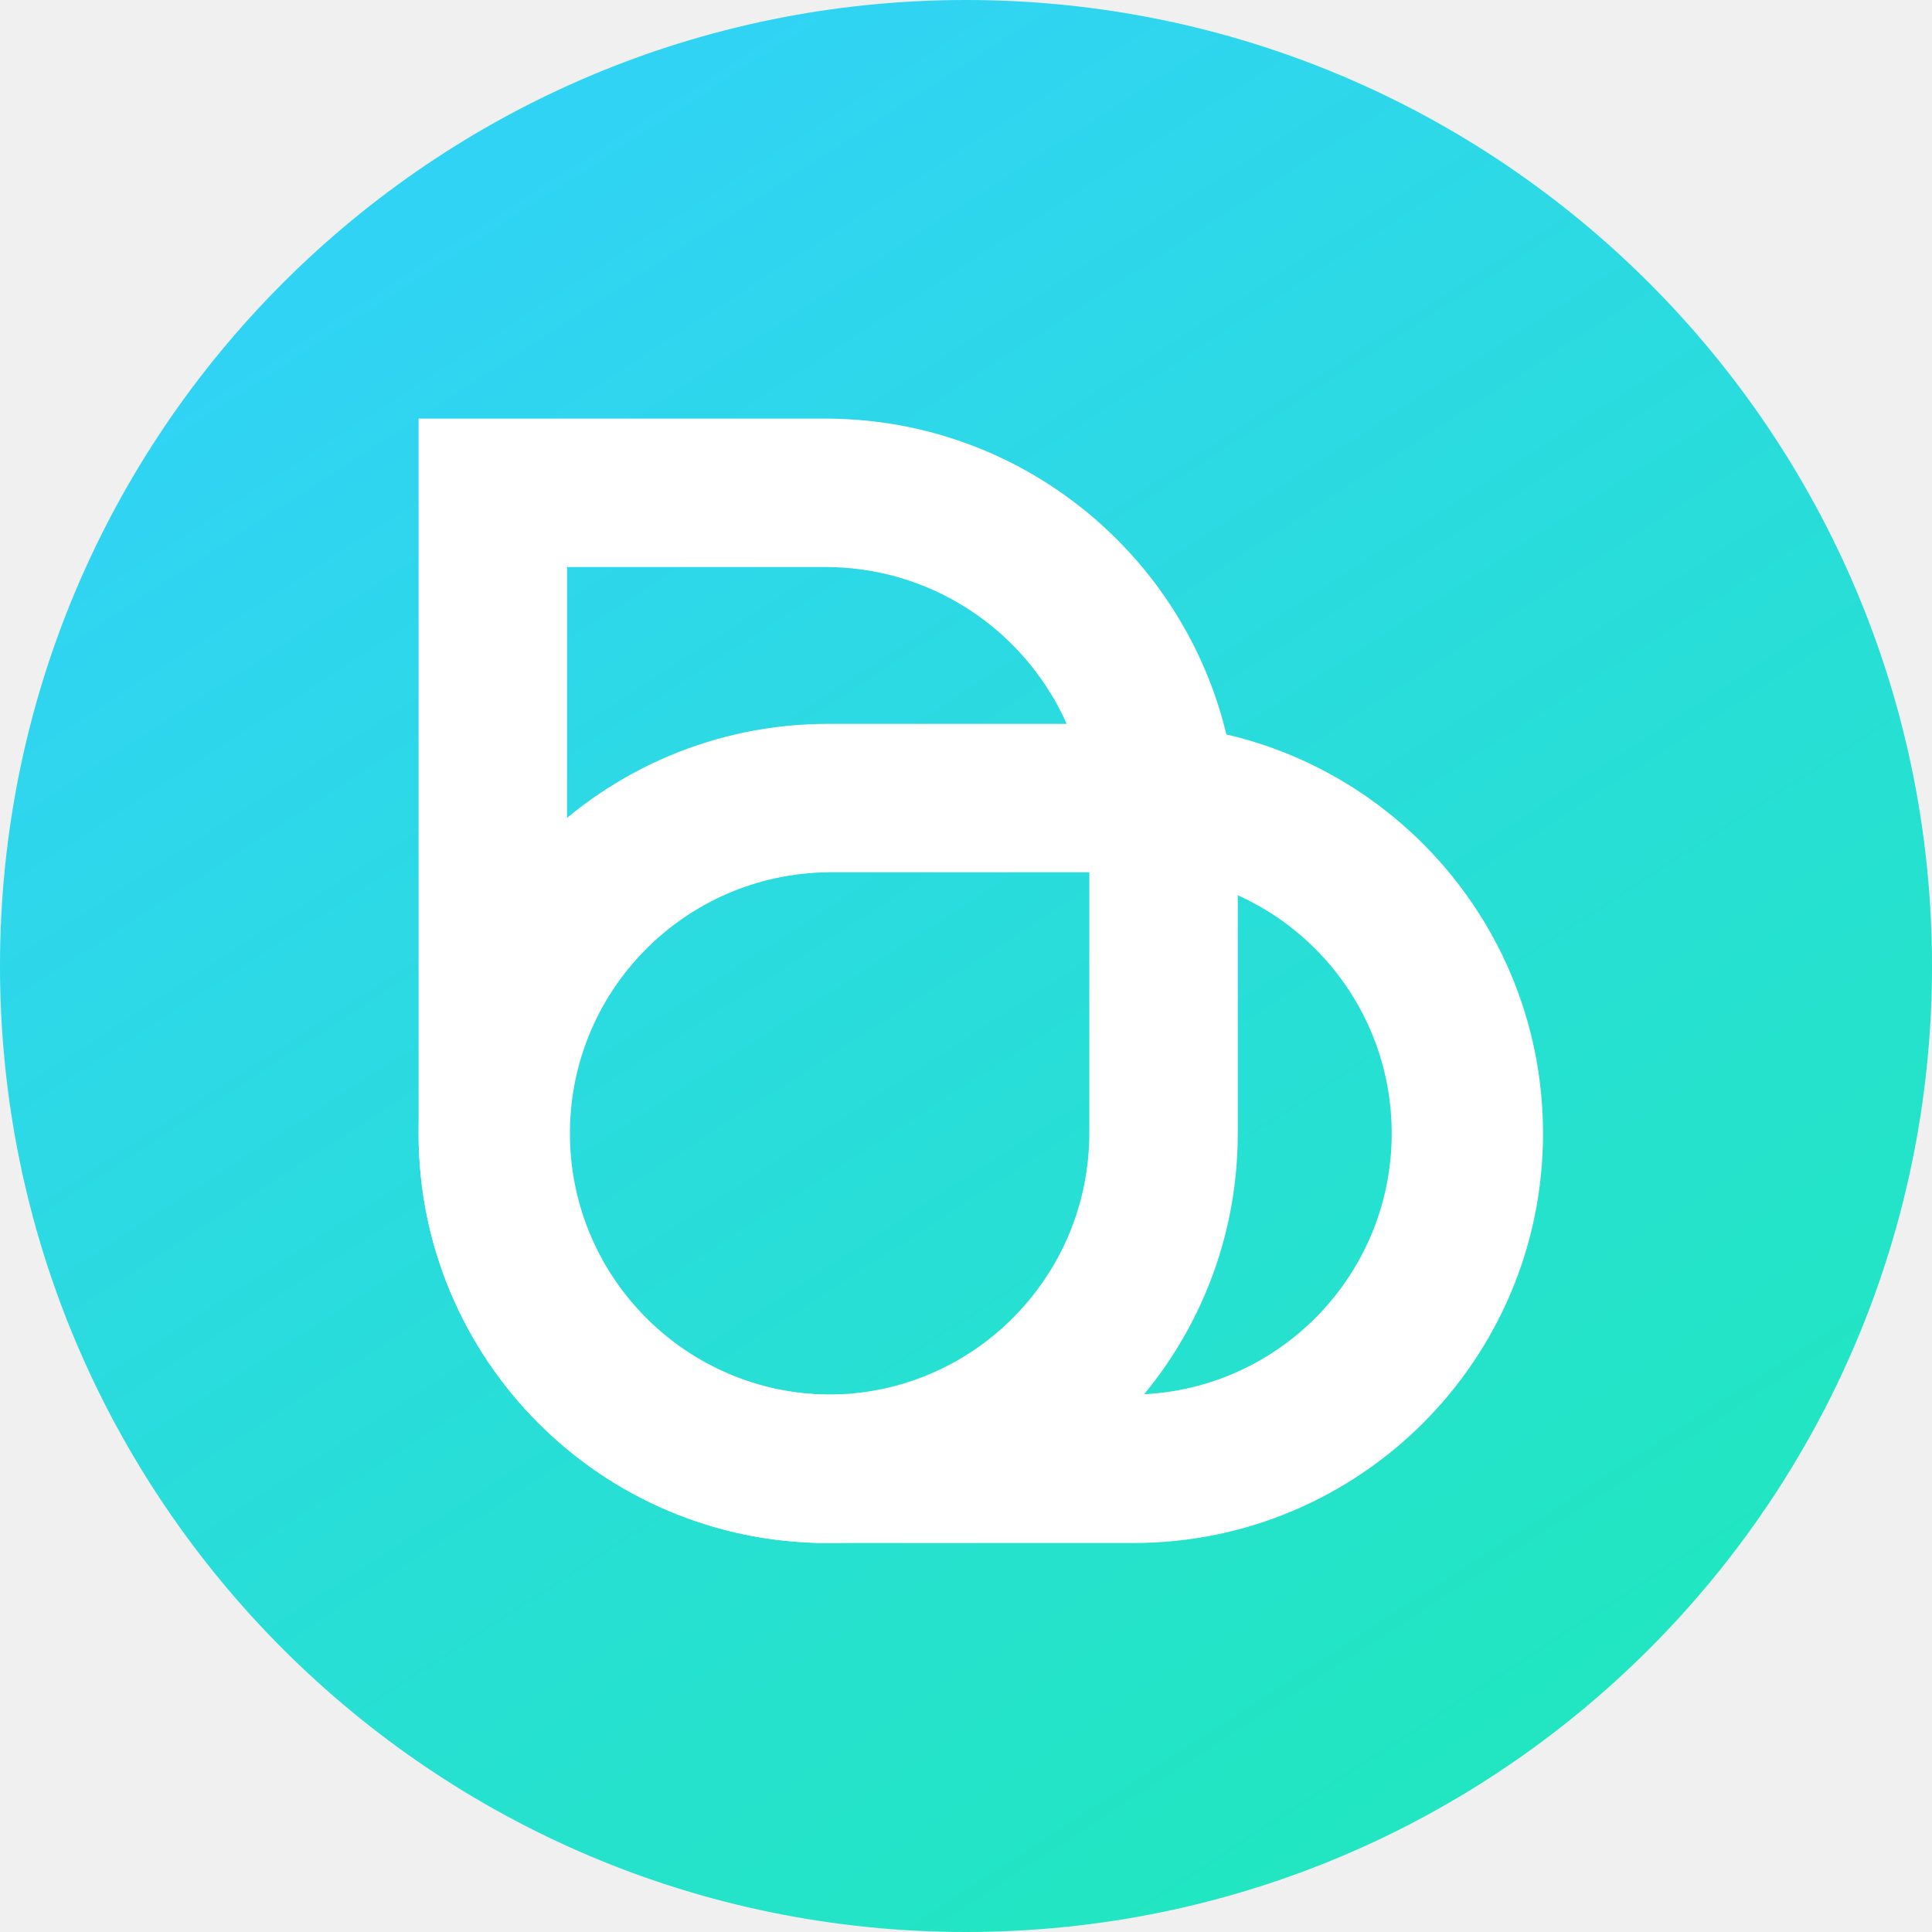
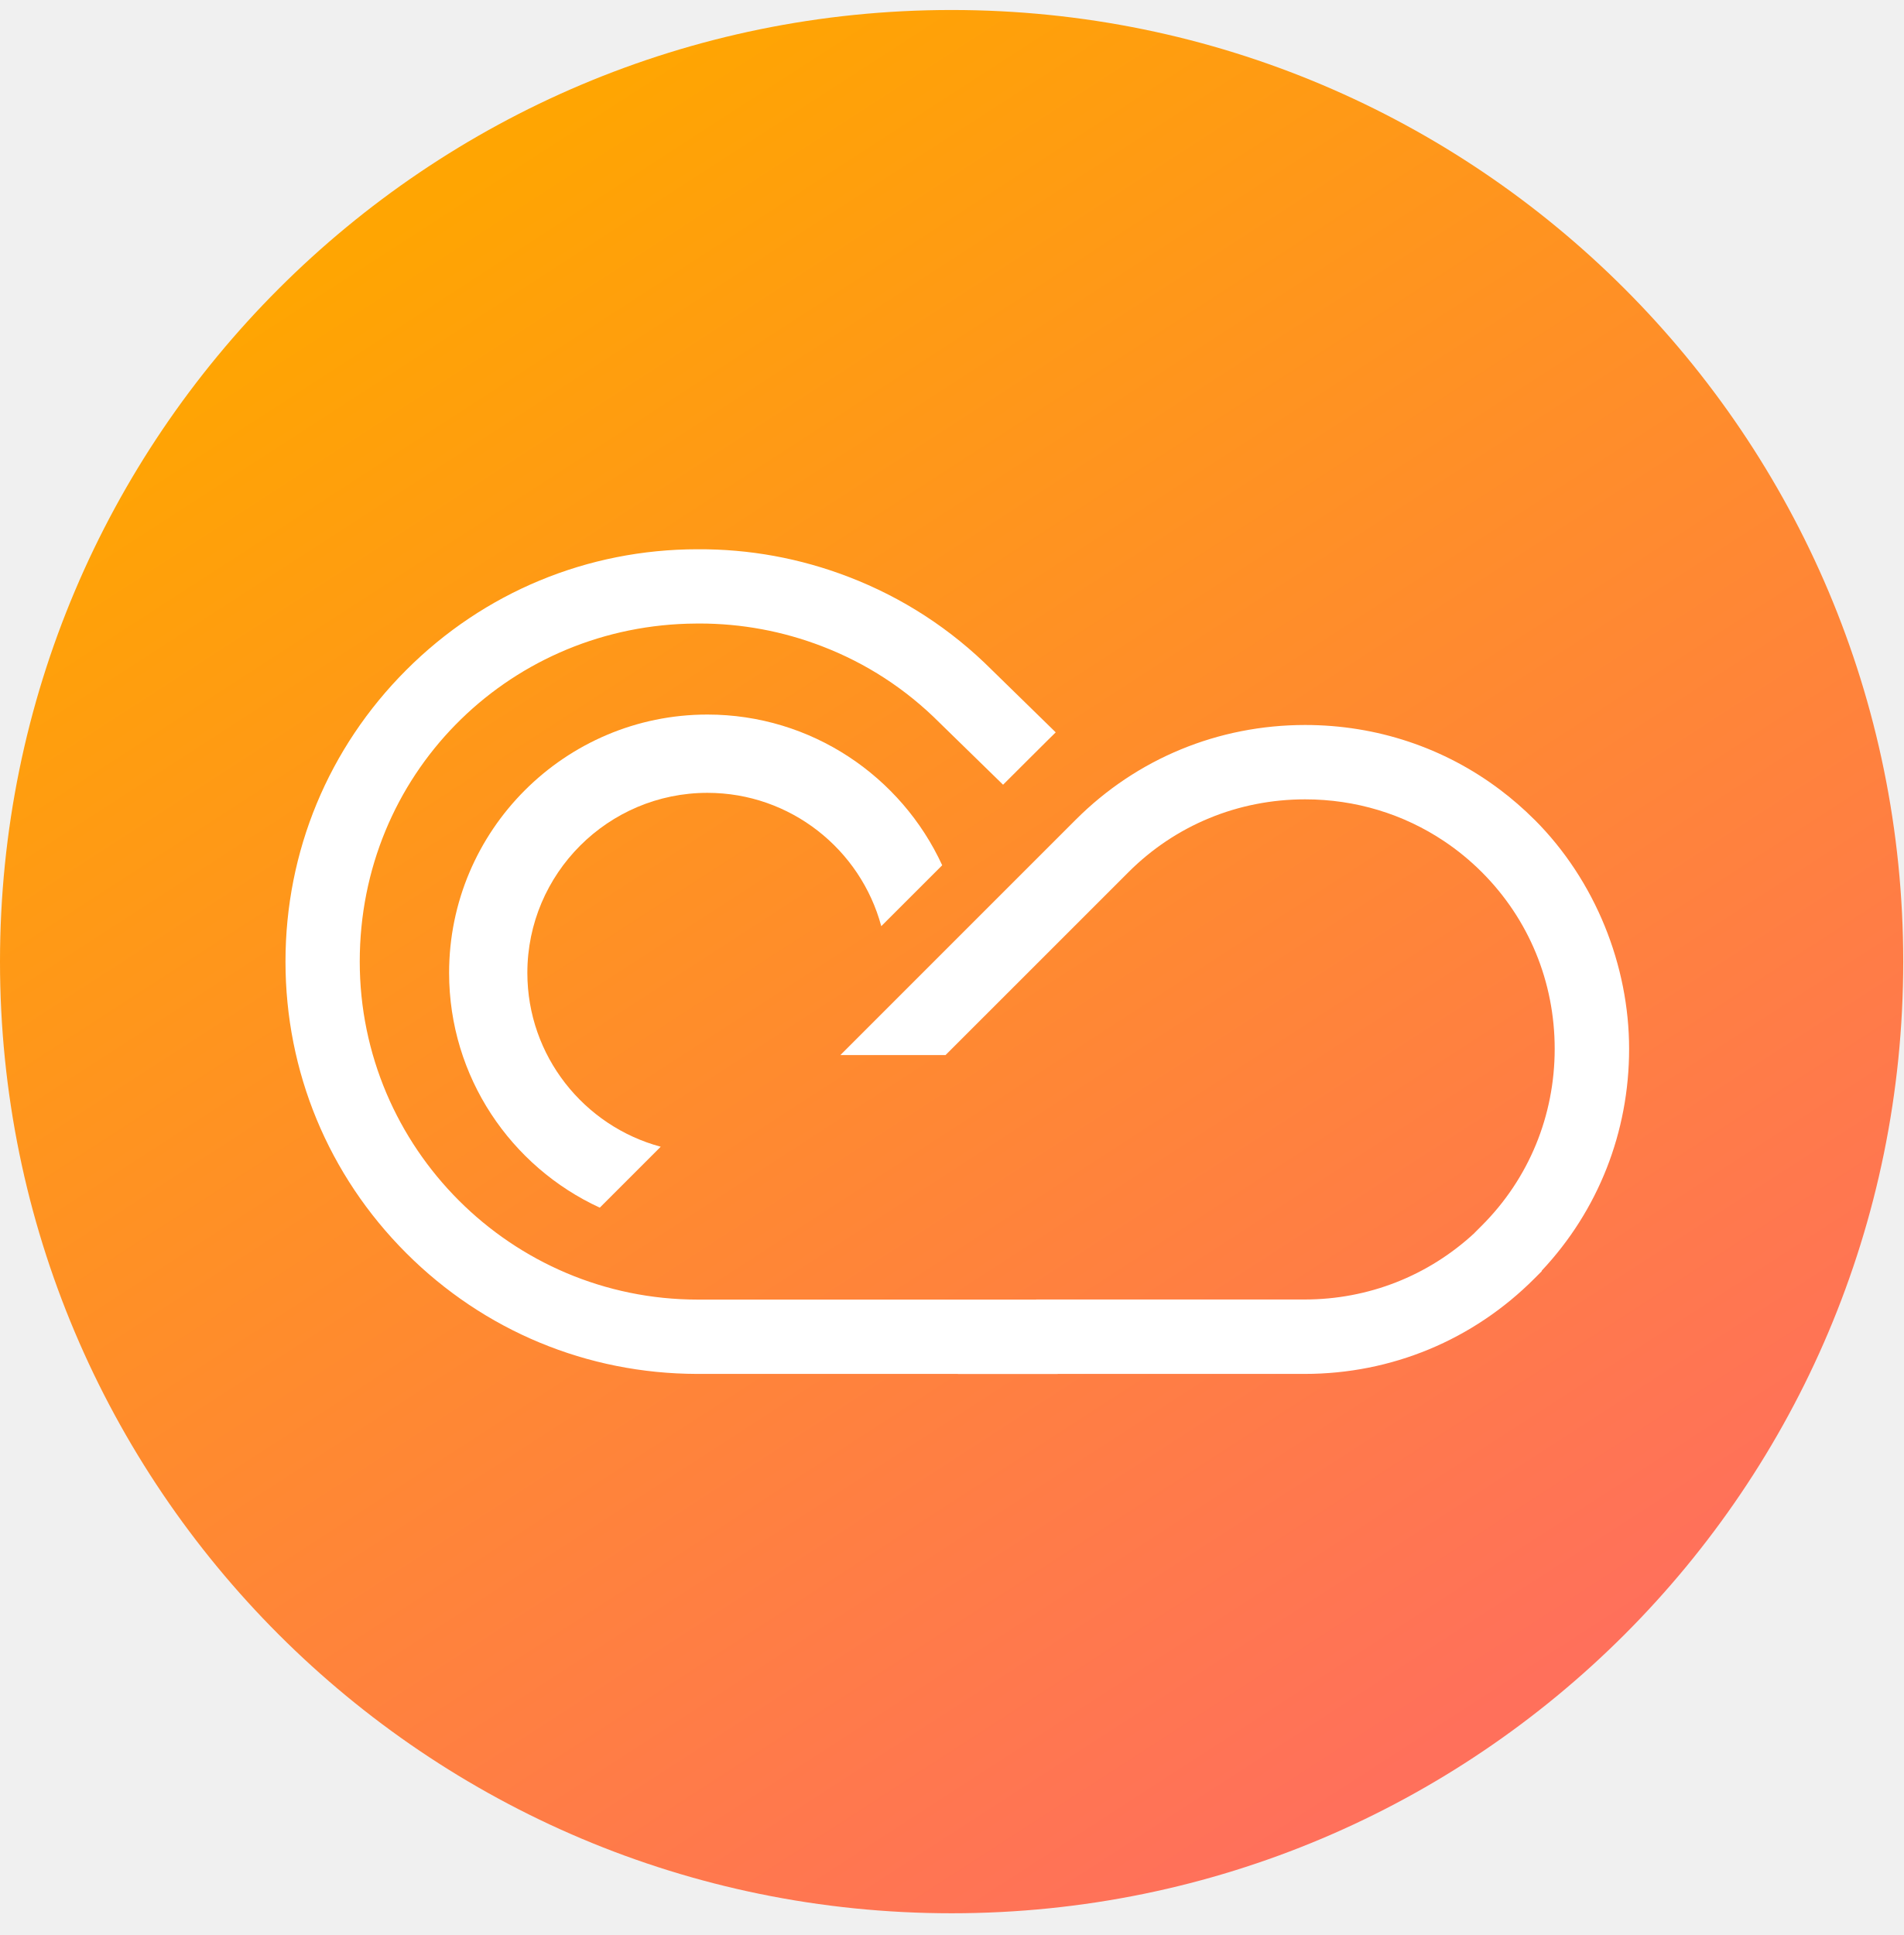
- <svg xmlns="http://www.w3.org/2000/svg" width="60" height="60" viewBox="0 0 60 60" fill="none">
-   <g clip-path="url(#clip0_1717_12644)">
-     <path d="M30 60C46.569 60 60 46.571 60 30C60 13.429 46.569 0 30 0C13.431 0 0 13.431 0 30C0 46.569 13.431 60 30 60Z" fill="url(#paint0_linear_1717_12644)" />
-     <path d="M13 13H25.63C32.71 13 38.44 18.74 38.44 25.81V35.2C38.44 42.23 32.75 47.92 25.72 47.92C18.69 47.92 13 42.23 13 35.2V13ZM25.72 43.31C30.2 43.31 33.82 39.68 33.83 35.2V25.81C33.83 21.28 30.16 17.61 25.63 17.61H17.61V35.2C17.61 39.68 21.24 43.3 25.72 43.31Z" fill="white" />
-     <path d="M25.72 22.48H35.2C42.23 22.48 47.92 28.18 47.92 35.2C47.92 42.23 42.22 47.92 35.2 47.92H25.72C18.69 47.93 13 42.23 13 35.2C13 28.17 18.7 22.48 25.72 22.48ZM35.2 43.31C39.68 43.26 43.27 39.59 43.22 35.11C43.17 30.7 39.61 27.14 35.2 27.09H25.72C21.24 27.14 17.65 30.81 17.7 35.29C17.75 39.7 21.31 43.26 25.72 43.31H35.2Z" fill="white" />
+ <svg xmlns="http://www.w3.org/2000/svg" width="60" height="61" viewBox="0 0 60 61" fill="none">
+   <g id="Logo / Blockchain / BOLT" clip-path="url(#clip0_106_11270)">
+     <path id="Vector" d="M30 60.315C46.569 60.315 60 46.886 60 30.315C60 13.744 46.569 0.315 30 0.315C13.431 0.315 0 13.746 0 30.315C0 46.883 13.431 60.315 30 60.315Z" fill="url(#paint0_linear_106_11270)" />
+     <g id="Group">
+       <path id="Vector_2" d="M48.372 25.838C48.031 25.496 47.668 25.182 47.289 24.896C45.532 23.571 43.396 22.855 41.145 22.855C38.408 22.855 35.84 23.914 33.916 25.838L27.263 32.491L26.494 33.26H29.809L35.575 27.495C37.056 26.014 39.034 25.199 41.145 25.199C42.732 25.199 44.243 25.66 45.525 26.517C45.949 26.8 46.347 27.127 46.716 27.495C48.197 28.976 49.012 30.954 49.012 33.065C49.012 35.175 48.197 37.154 46.716 38.635L46.487 38.864V38.867C45.025 40.223 43.134 40.966 41.129 40.966H32.665V40.969H30.91H21.997C16.121 40.969 11.341 36.189 11.341 30.313C11.341 24.438 15.942 19.838 21.665 19.662L22.011 19.656C22.023 19.656 22.036 19.656 22.048 19.656C23.376 19.656 24.674 19.897 25.911 20.372C27.307 20.907 28.553 21.717 29.614 22.778L31.622 24.738C31.622 24.738 33.282 23.081 33.282 23.087L31.274 21.125C29.979 19.83 28.457 18.841 26.752 18.186C25.225 17.599 23.624 17.306 21.987 17.315C18.52 17.318 15.259 18.669 12.807 21.122C10.352 23.578 9 26.842 9 30.313C9 33.785 10.352 37.049 12.807 39.504C15.256 41.953 18.509 43.304 21.971 43.312H30.199V43.315H33.345V43.312H41.13C43.867 43.312 46.44 42.244 48.372 40.306L48.601 40.077L48.606 40.055C50.383 38.161 51.358 35.691 51.358 33.066C51.358 30.441 50.298 27.762 48.374 25.838H48.372Z" fill="white" />
+       <path id="Vector_3" d="M16.625 30.669C16.625 27.54 19.172 24.994 22.301 24.994C24.922 24.994 27.132 26.779 27.782 29.197L29.703 27.277C28.414 24.476 25.581 22.526 22.301 22.526C17.811 22.526 14.158 26.179 14.158 30.669C14.158 33.949 16.107 36.782 18.908 38.071L20.829 36.15C18.411 35.501 16.625 33.289 16.625 30.669Z" fill="white" />
+     </g>
  </g>
  <defs>
-     <linearGradient id="paint0_linear_1717_12644" x1="13.765" y1="5.973" x2="45.326" y2="54.748" gradientUnits="userSpaceOnUse">
-       <stop stop-color="#31D3F5" />
-       <stop offset="1" stop-color="#21E6C1" />
+     <linearGradient id="paint0_linear_106_11270" x1="13.765" y1="6.288" x2="45.326" y2="55.063" gradientUnits="userSpaceOnUse">
+       <stop stop-color="#FFA502" />
+       <stop offset="1" stop-color="#FF705B" />
    </linearGradient>
-     <clipPath id="clip0_1717_12644">
-       <rect width="60" height="60" fill="white" />
+     <clipPath id="clip0_106_11270">
+       <rect width="60" height="60" fill="white" transform="translate(0 0.314941)" />
    </clipPath>
  </defs>
</svg>
